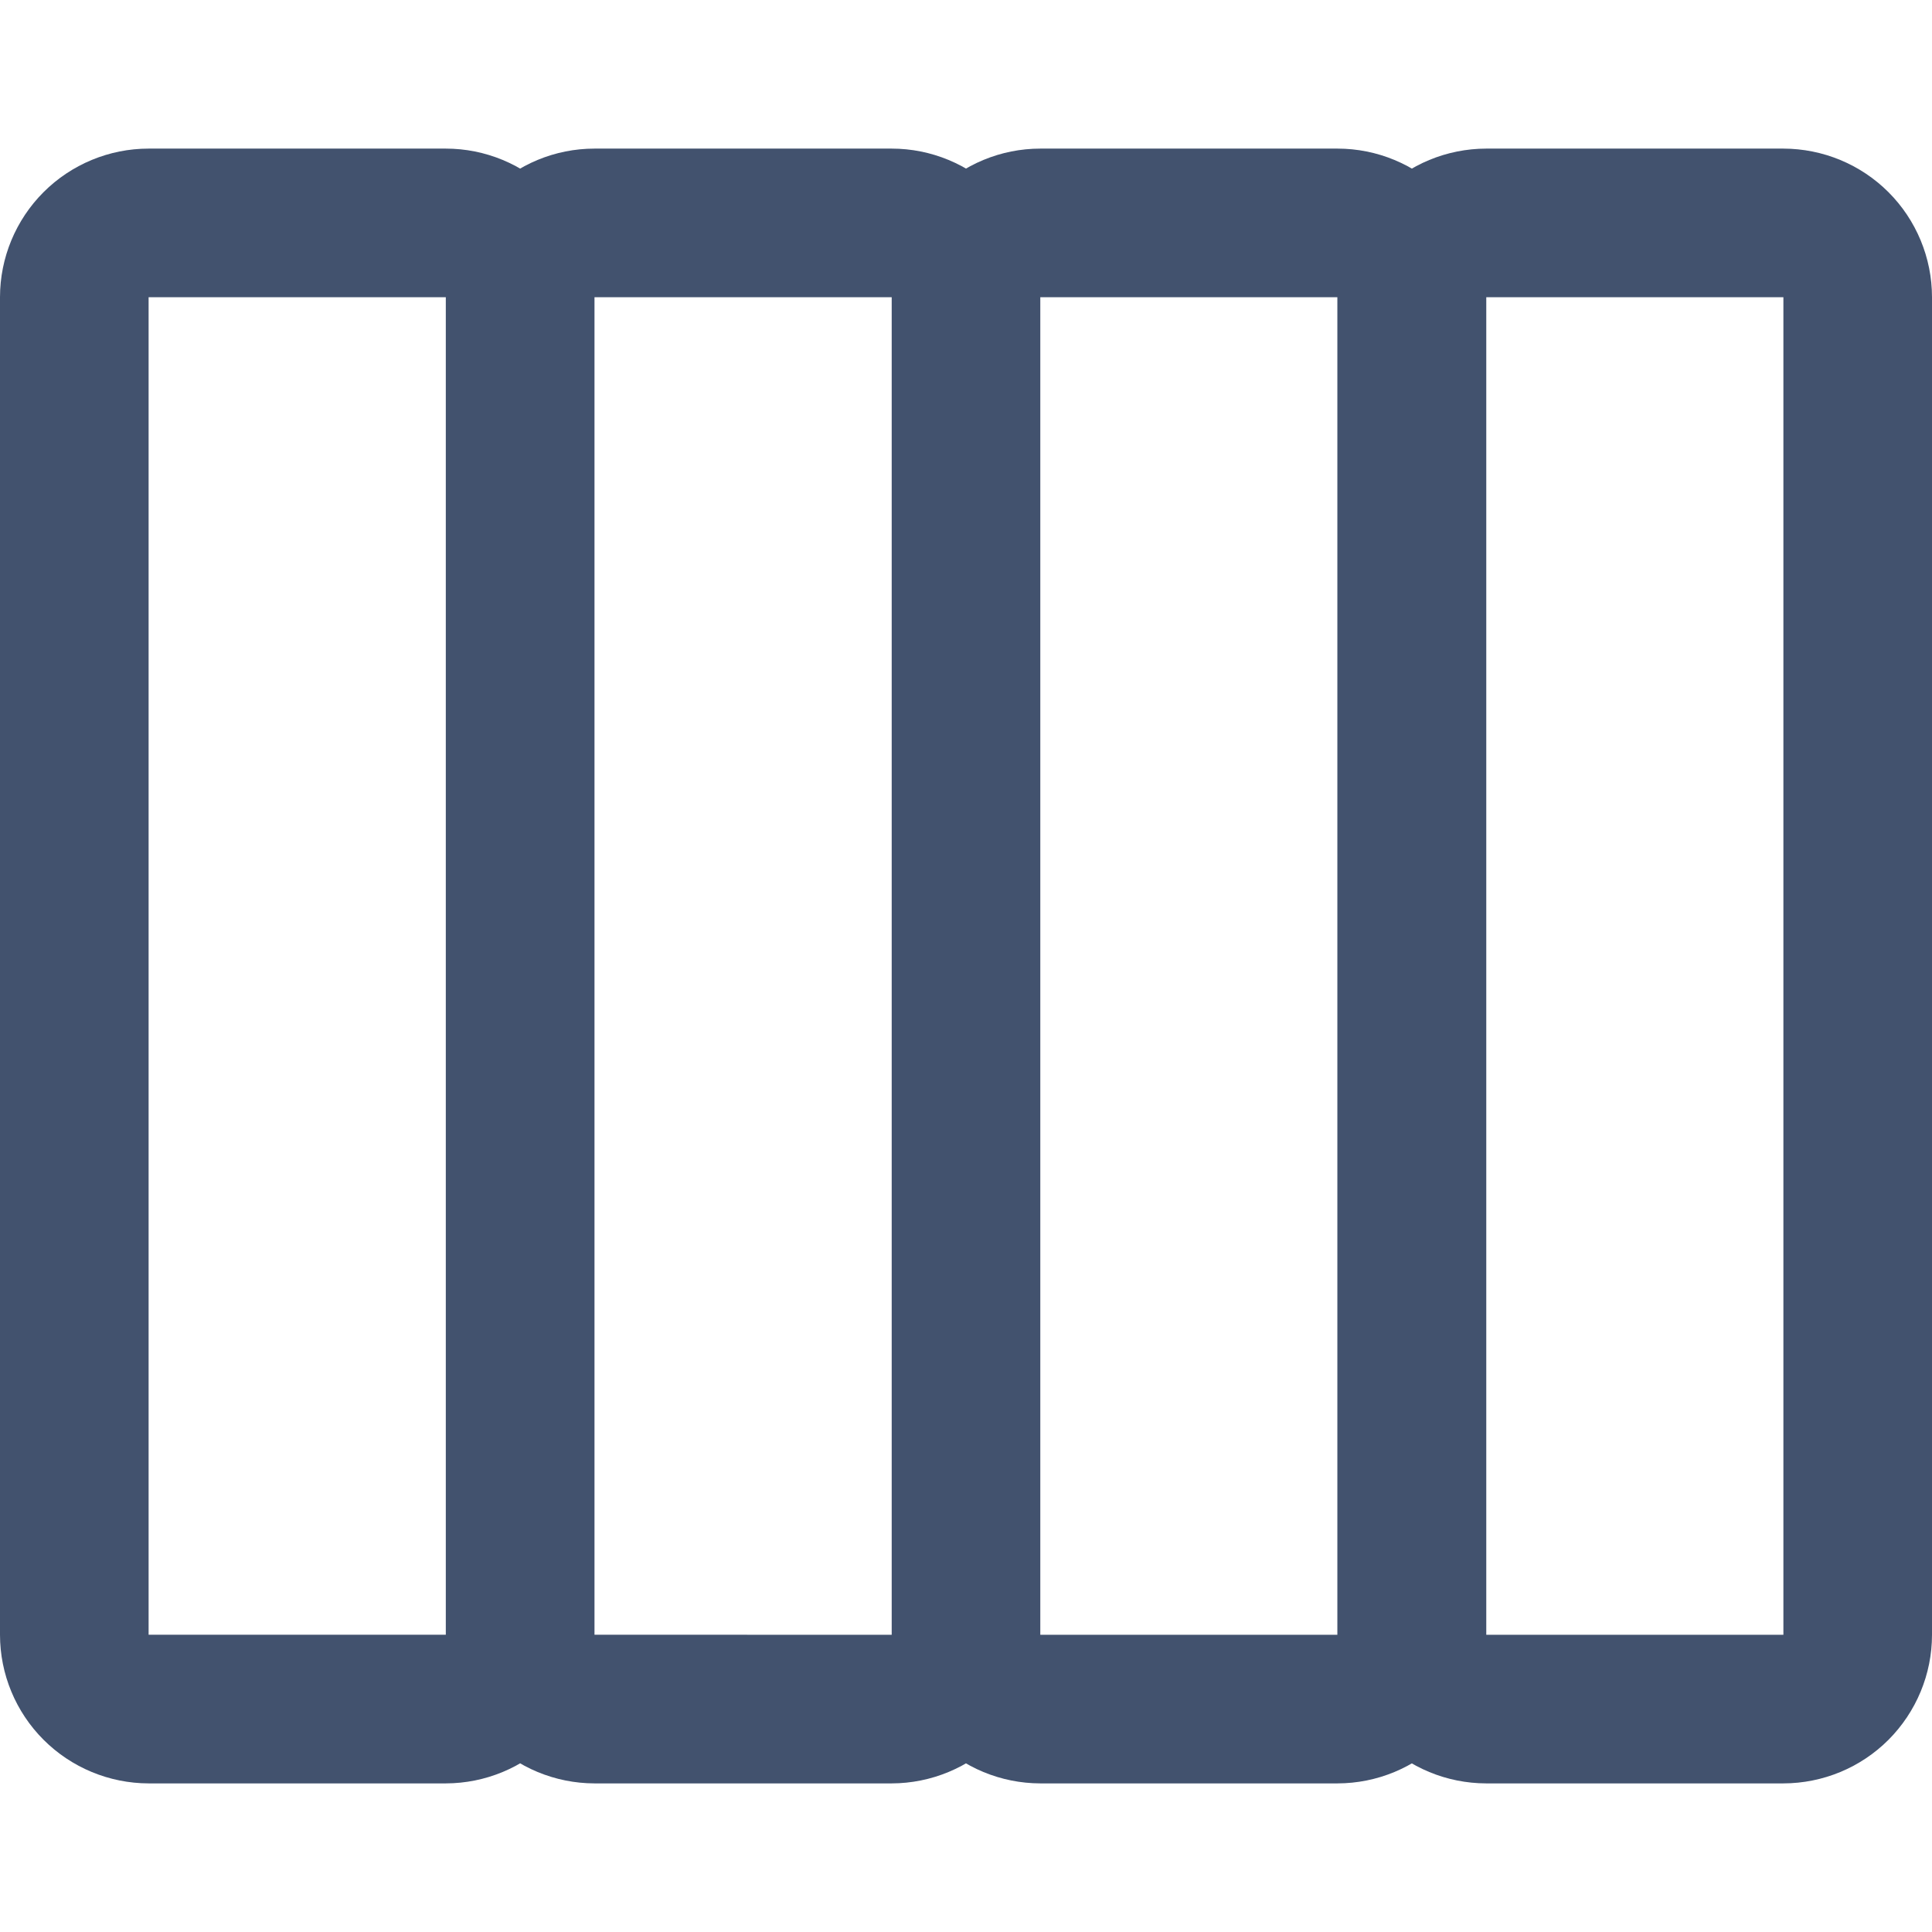
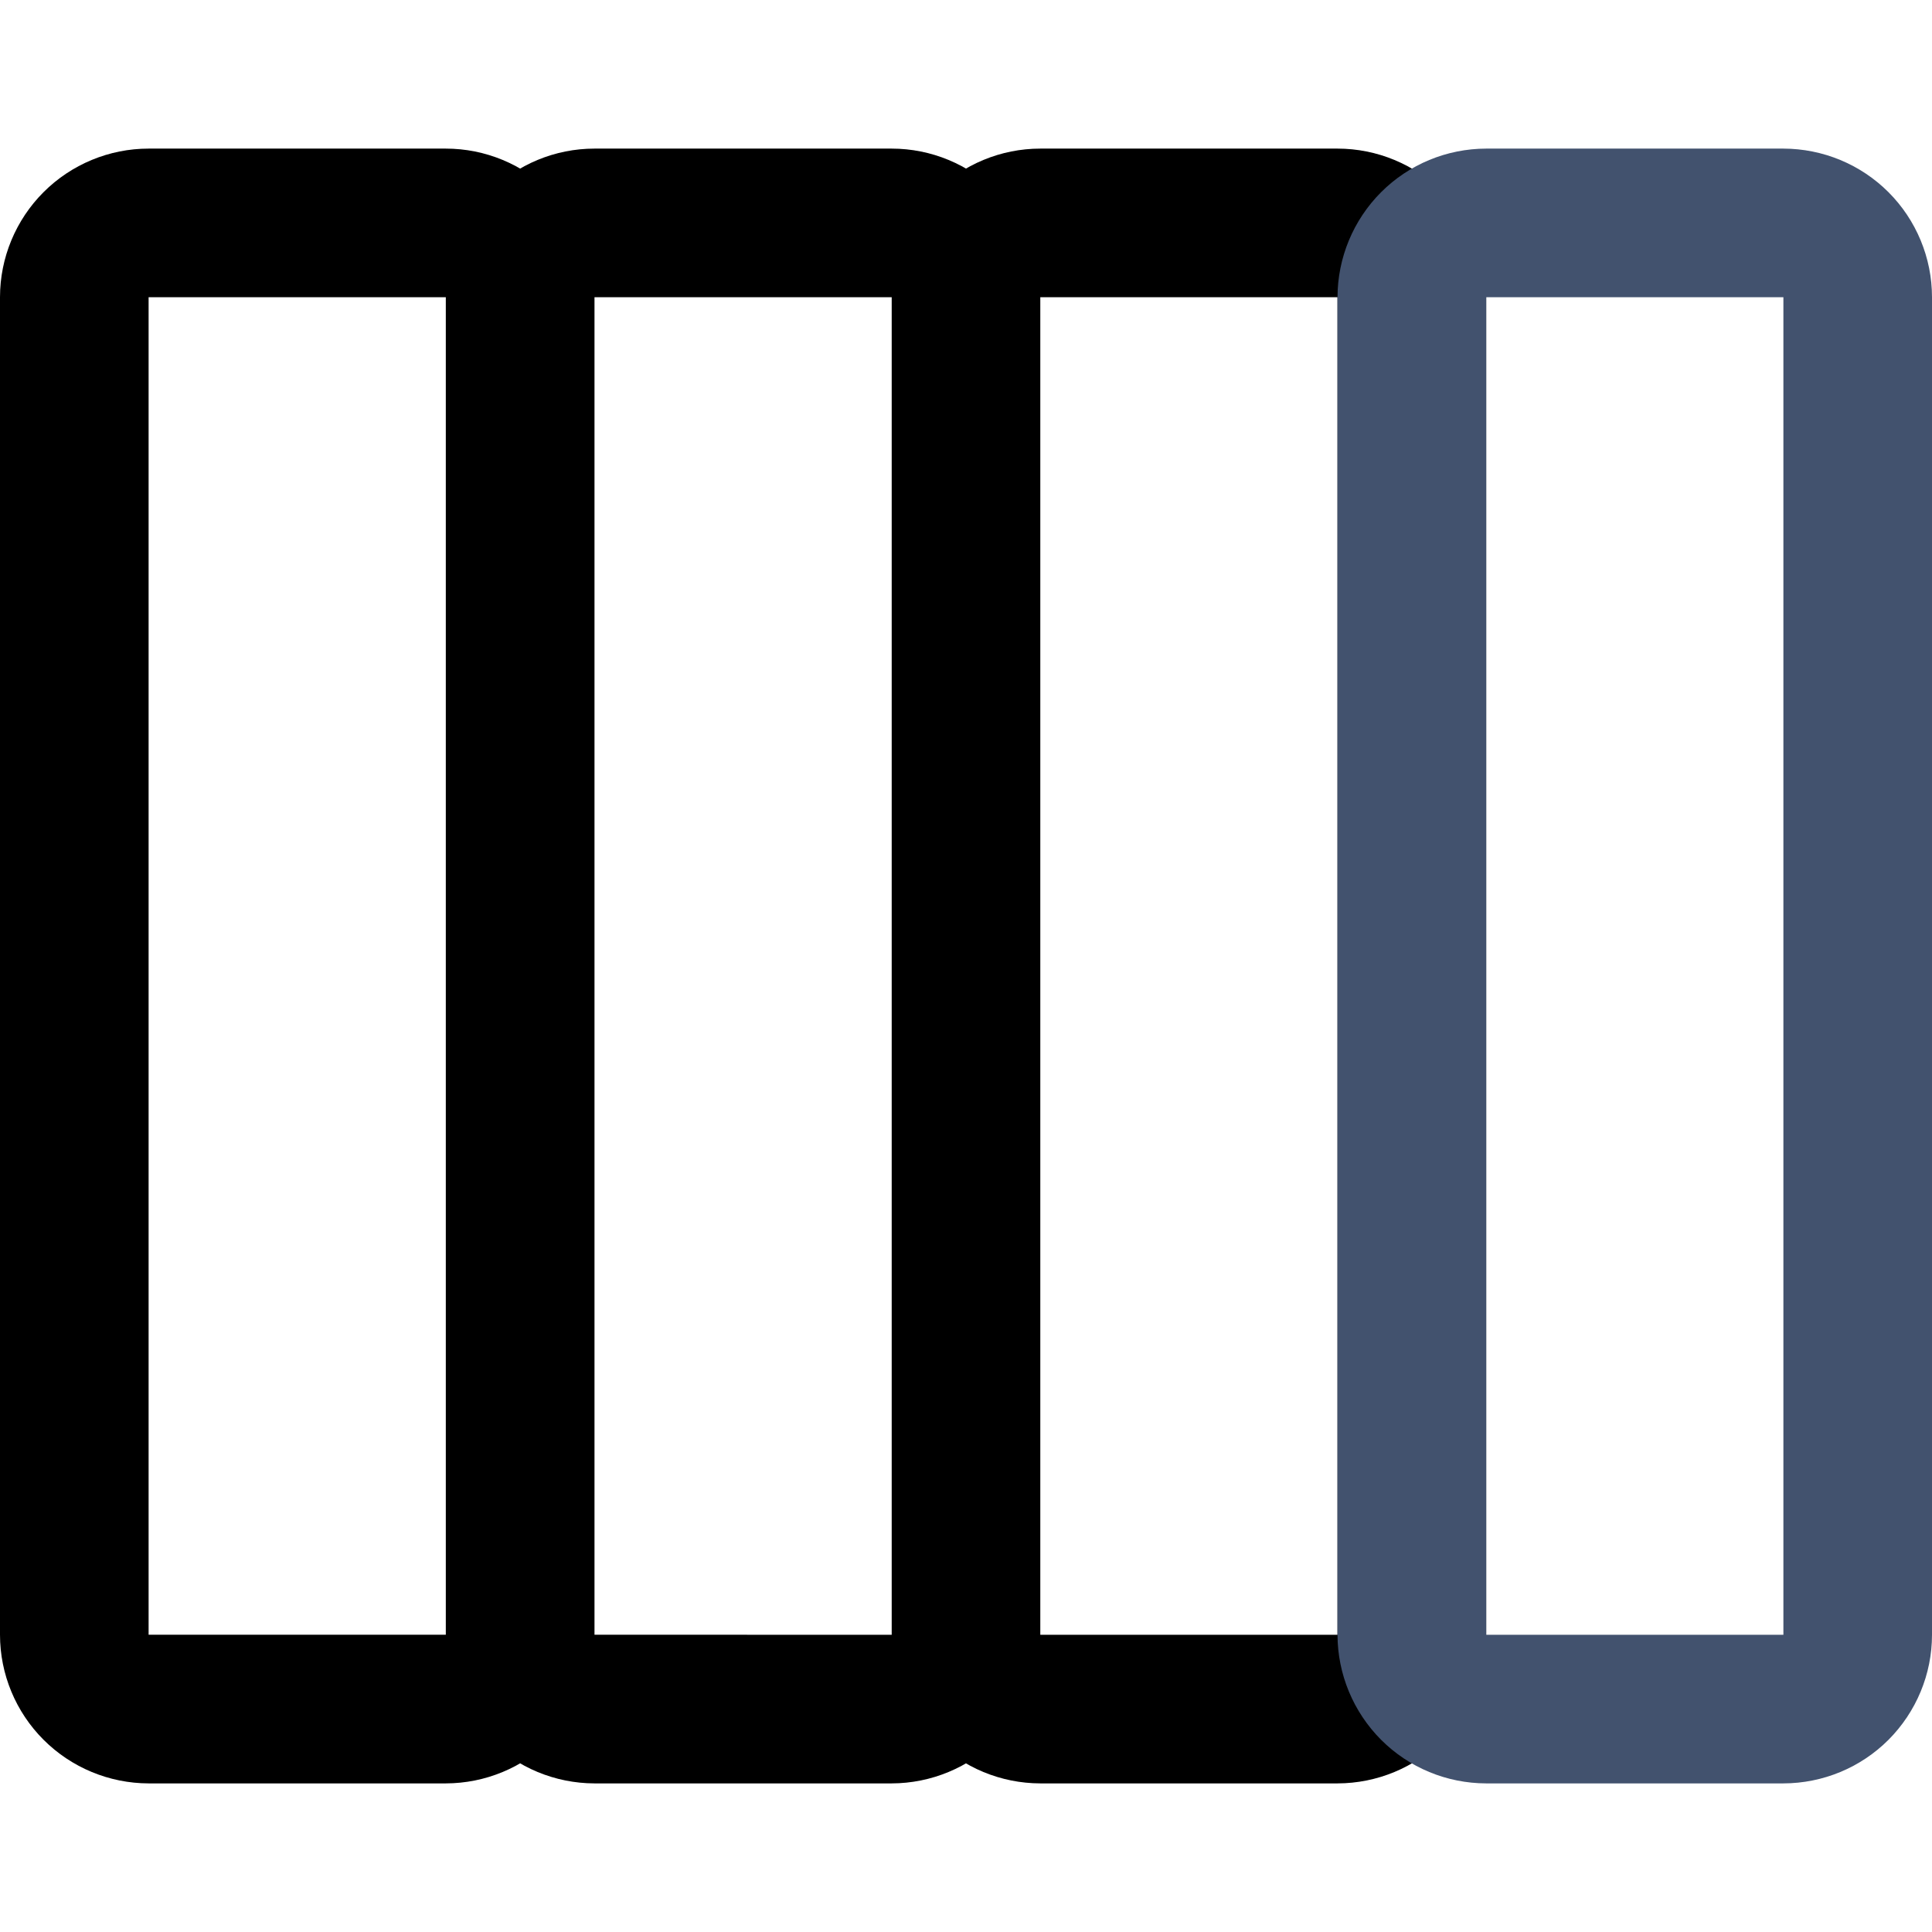
<svg xmlns="http://www.w3.org/2000/svg" width="24" height="24" viewBox="0 0 24 24" fill="none">
-   <path d="M18.462 3.692L18.462 20.308C18.461 20.797 18.266 21.266 17.92 21.612C17.574 21.959 17.105 22.153 16.615 22.154L12.923 22.154C12.434 22.153 11.964 21.959 11.618 21.612C11.272 21.266 11.077 20.797 11.077 20.308L11.077 3.692C11.077 3.203 11.272 2.733 11.618 2.387C11.964 2.041 12.434 1.846 12.923 1.846L16.615 1.846C17.105 1.846 17.574 2.041 17.92 2.387C18.266 2.733 18.461 3.203 18.462 3.692ZM12.923 20.308L16.615 20.308L16.615 3.692L12.923 3.692L12.923 20.308ZM12.923 3.692L12.923 20.308C12.923 20.797 12.728 21.266 12.382 21.612C12.036 21.958 11.566 22.153 11.077 22.154L7.385 22.154C6.895 22.153 6.426 21.958 6.08 21.612C5.734 21.266 5.539 20.797 5.538 20.307L5.538 3.692C5.539 3.203 5.734 2.733 6.08 2.387C6.426 2.041 6.895 1.846 7.385 1.846L11.077 1.846C11.566 1.846 12.036 2.041 12.382 2.387C12.728 2.733 12.923 3.203 12.923 3.692ZM7.385 20.307L11.077 20.308L11.077 3.692L7.385 3.692L7.385 20.307ZM7.385 3.692L7.385 20.307C7.384 20.797 7.189 21.266 6.843 21.612C6.497 21.958 6.028 22.153 5.538 22.154L1.846 22.154C1.357 22.153 0.887 21.958 0.541 21.612C0.195 21.266 0 20.797 -8.07075e-08 20.307L-8.06989e-07 3.692C0 3.203 0.195 2.733 0.541 2.387C0.887 2.041 1.357 1.846 1.846 1.846L5.538 1.846C6.028 1.846 6.497 2.041 6.843 2.387C7.189 2.733 7.384 3.203 7.385 3.692ZM1.846 20.307L5.538 20.307L5.538 3.692L1.846 3.692L1.846 20.307Z" fill="#42526E" />
+   <path d="M18.462 3.692L18.462 20.308C18.461 20.797 18.266 21.266 17.92 21.612C17.574 21.959 17.105 22.153 16.615 22.154L12.923 22.154C12.434 22.153 11.964 21.959 11.618 21.612C11.272 21.266 11.077 20.797 11.077 20.308L11.077 3.692C11.077 3.203 11.272 2.733 11.618 2.387C11.964 2.041 12.434 1.846 12.923 1.846L16.615 1.846C17.105 1.846 17.574 2.041 17.92 2.387C18.266 2.733 18.461 3.203 18.462 3.692ZM12.923 20.308L16.615 20.308L16.615 3.692L12.923 3.692L12.923 20.308ZM12.923 3.692L12.923 20.308C12.923 20.797 12.728 21.266 12.382 21.612C12.036 21.958 11.566 22.153 11.077 22.154L7.385 22.154C6.895 22.153 6.426 21.958 6.08 21.612C5.734 21.266 5.539 20.797 5.538 20.307L5.538 3.692C5.539 3.203 5.734 2.733 6.08 2.387C6.426 2.041 6.895 1.846 7.385 1.846L11.077 1.846C11.566 1.846 12.036 2.041 12.382 2.387C12.728 2.733 12.923 3.203 12.923 3.692ZM7.385 20.307L11.077 20.308L11.077 3.692L7.385 3.692L7.385 20.307ZM7.385 3.692L7.385 20.307C7.384 20.797 7.189 21.266 6.843 21.612C6.497 21.958 6.028 22.153 5.538 22.154L1.846 22.154C1.357 22.153 0.887 21.958 0.541 21.612C0.195 21.266 0 20.797 -8.07075e-08 20.307L-8.06989e-07 3.692C0 3.203 0.195 2.733 0.541 2.387C0.887 2.041 1.357 1.846 1.846 1.846L5.538 1.846C6.028 1.846 6.497 2.041 6.843 2.387C7.189 2.733 7.384 3.203 7.385 3.692ZM1.846 20.307L5.538 20.307L5.538 3.692L1.846 3.692L1.846 20.307Z" fill="black" />
  <path d="M24 3.692L24 20.308C24 20.797 23.805 21.266 23.459 21.613C23.113 21.959 22.643 22.153 22.154 22.154L18.462 22.154C17.972 22.153 17.503 21.959 17.157 21.613C16.811 21.266 16.616 20.797 16.615 20.308L16.615 3.692C16.616 3.203 16.811 2.733 17.157 2.387C17.503 2.041 17.972 1.847 18.462 1.846L22.154 1.846C22.643 1.847 23.113 2.041 23.459 2.387C23.805 2.733 24 3.203 24 3.692ZM18.462 20.308L22.154 20.308L22.154 3.692L18.462 3.692L18.462 20.308Z" fill="#42526E" />
</svg>
